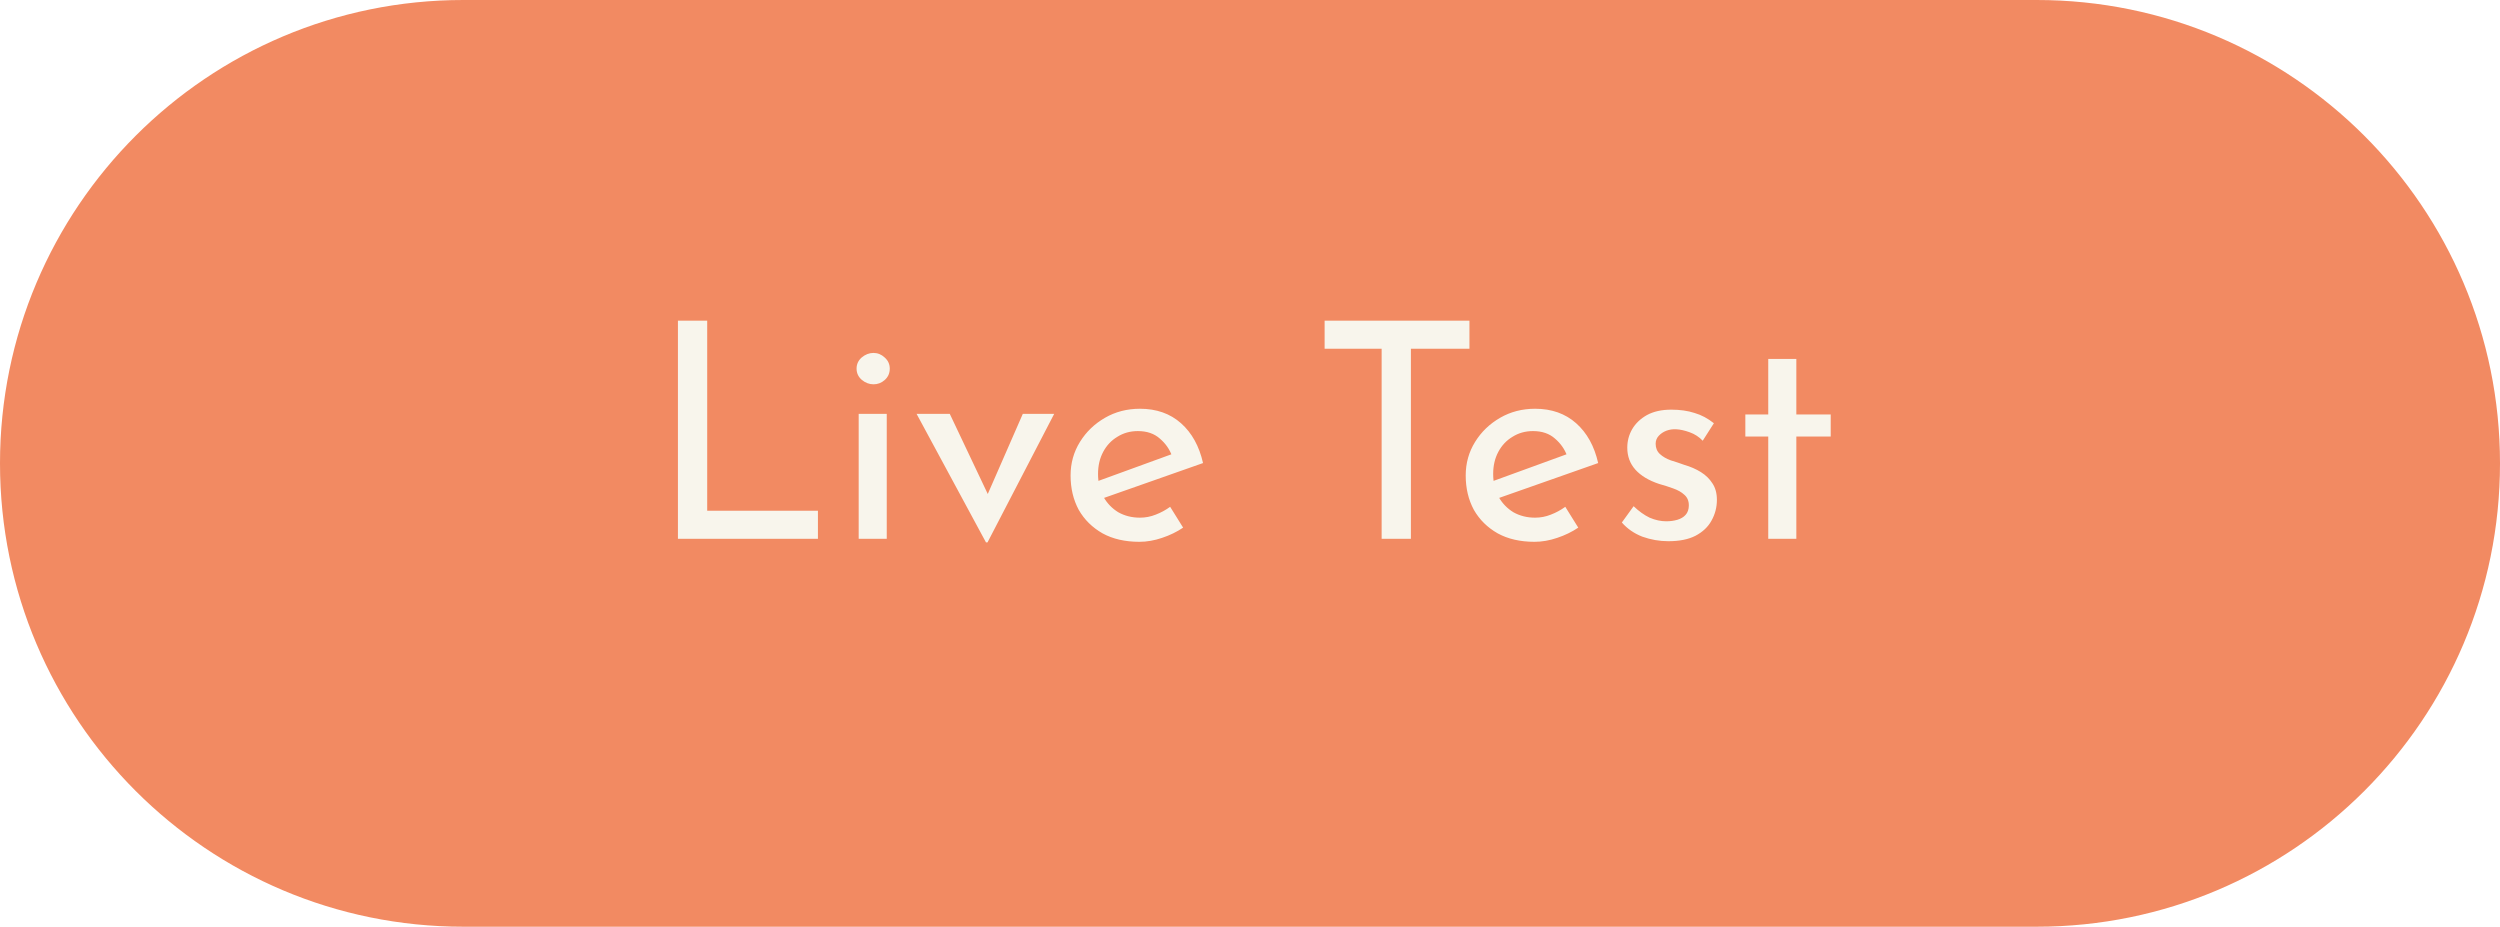
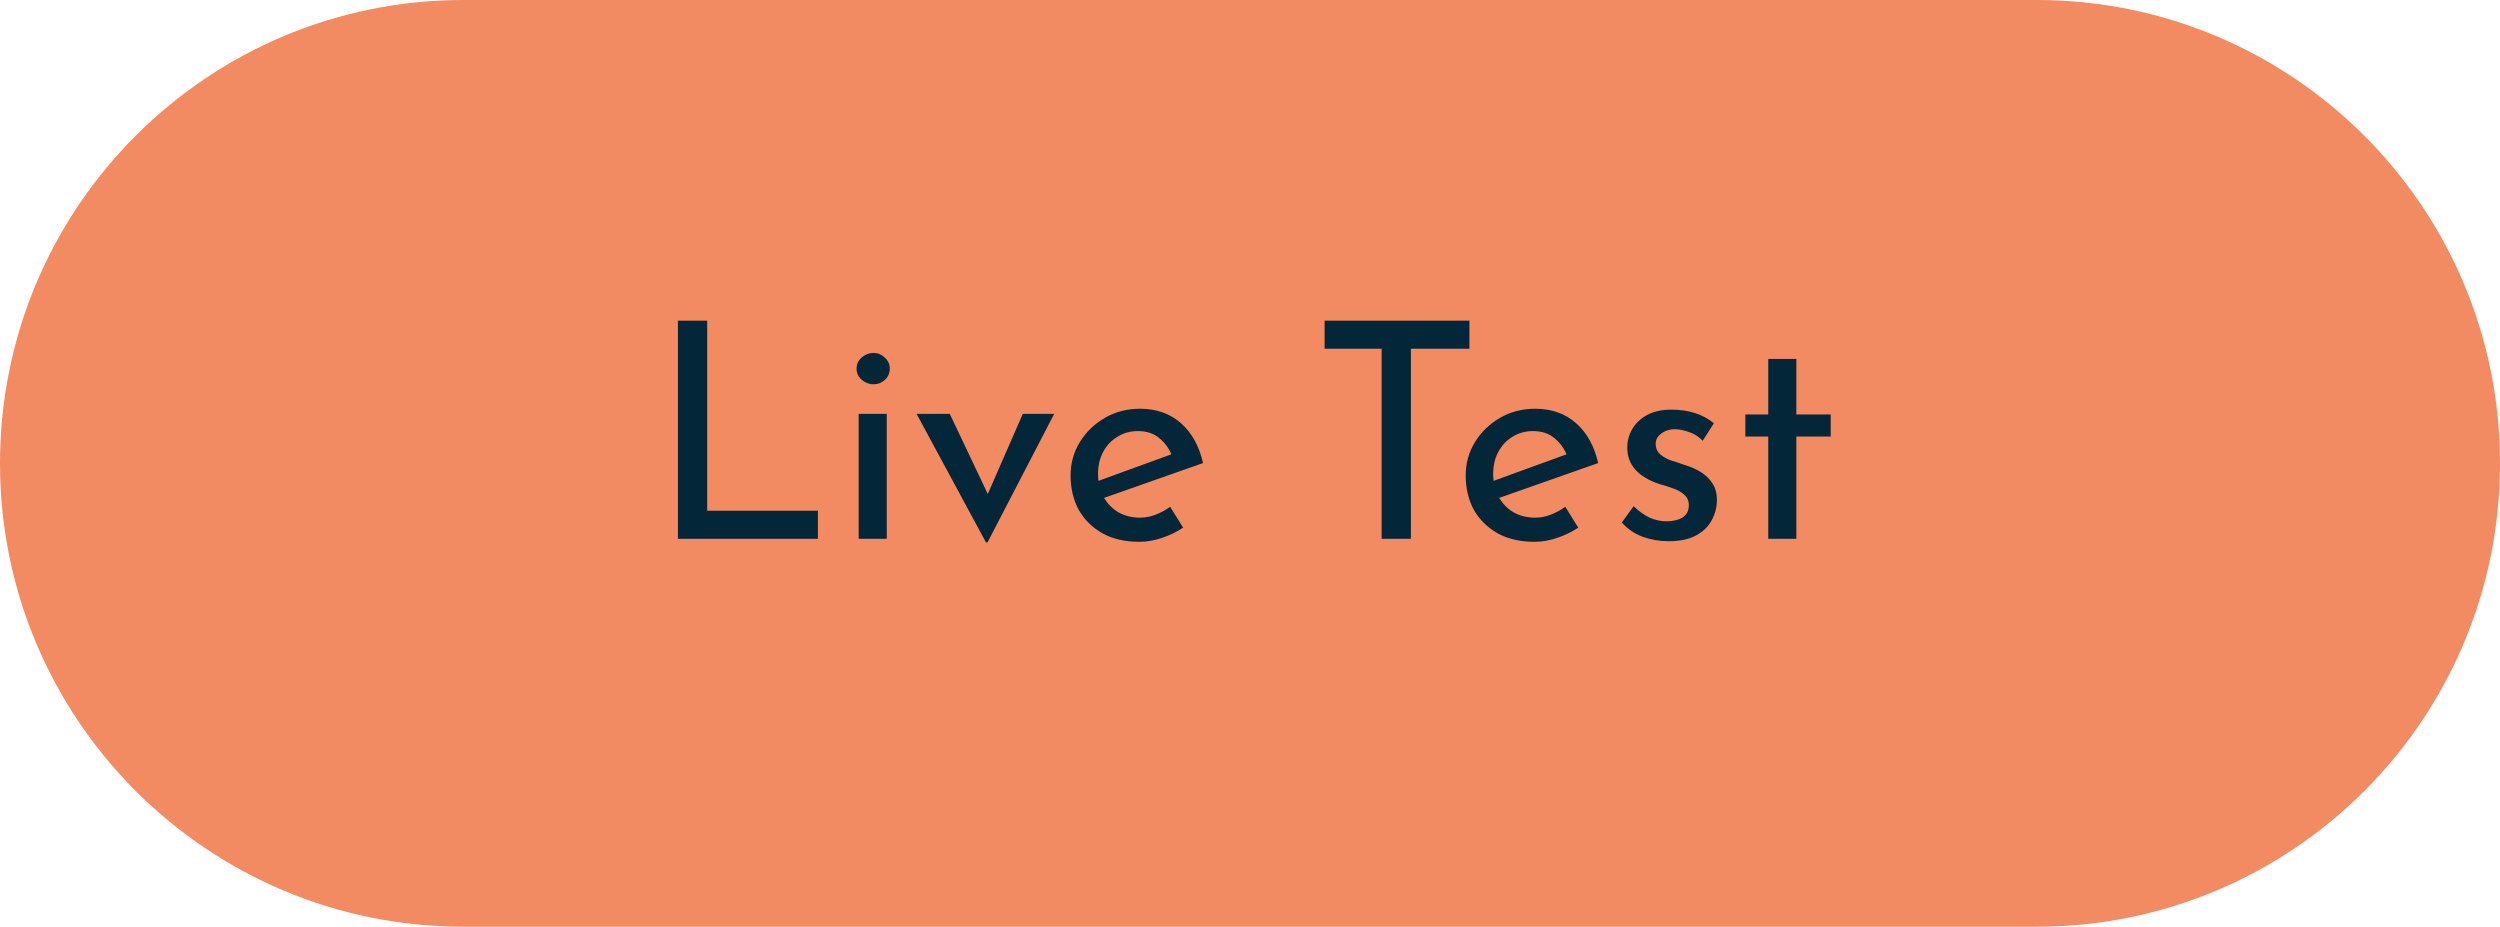
<svg xmlns="http://www.w3.org/2000/svg" width="116" height="43" viewBox="0 0 116 43" fill="none">
  <rect width="116" height="43" rx="21.5" fill="#F28A62" />
-   <path d="M31.456 14.878H32.814V23.698H37.952V25H31.456V14.878ZM39.843 19.204H41.145V25H39.843V19.204ZM39.745 17.104C39.745 16.899 39.824 16.726 39.983 16.586C40.151 16.446 40.333 16.376 40.529 16.376C40.725 16.376 40.898 16.446 41.047 16.586C41.206 16.726 41.285 16.899 41.285 17.104C41.285 17.319 41.206 17.496 41.047 17.636C40.898 17.767 40.725 17.832 40.529 17.832C40.333 17.832 40.151 17.762 39.983 17.622C39.824 17.482 39.745 17.309 39.745 17.104ZM45.75 25.168L42.53 19.204H44.07L46.254 23.81L45.456 23.782L47.458 19.204H48.914L45.82 25.168H45.75ZM52.867 25.14C52.204 25.14 51.635 25.009 51.159 24.748C50.683 24.477 50.314 24.113 50.053 23.656C49.801 23.189 49.675 22.657 49.675 22.06C49.675 21.491 49.82 20.973 50.109 20.506C50.398 20.039 50.786 19.666 51.271 19.386C51.756 19.106 52.298 18.966 52.895 18.966C53.66 18.966 54.295 19.19 54.799 19.638C55.303 20.086 55.644 20.702 55.821 21.486L51.047 23.166L50.739 22.396L54.659 20.968L54.379 21.15C54.267 20.842 54.08 20.576 53.819 20.352C53.558 20.119 53.217 20.002 52.797 20.002C52.442 20.002 52.125 20.091 51.845 20.268C51.565 20.436 51.346 20.669 51.187 20.968C51.028 21.267 50.949 21.607 50.949 21.99C50.949 22.391 51.033 22.746 51.201 23.054C51.369 23.353 51.598 23.591 51.887 23.768C52.186 23.936 52.522 24.02 52.895 24.02C53.147 24.02 53.39 23.973 53.623 23.88C53.866 23.787 54.09 23.665 54.295 23.516L54.897 24.482C54.608 24.678 54.281 24.837 53.917 24.958C53.562 25.079 53.212 25.14 52.867 25.14ZM61.462 14.878H68.182V16.18H65.466V25H64.108V16.18H61.462V14.878ZM71.201 25.14C70.538 25.14 69.969 25.009 69.493 24.748C69.017 24.477 68.648 24.113 68.387 23.656C68.135 23.189 68.009 22.657 68.009 22.06C68.009 21.491 68.154 20.973 68.443 20.506C68.732 20.039 69.12 19.666 69.605 19.386C70.09 19.106 70.632 18.966 71.229 18.966C71.994 18.966 72.629 19.19 73.133 19.638C73.637 20.086 73.978 20.702 74.155 21.486L69.381 23.166L69.073 22.396L72.993 20.968L72.713 21.15C72.601 20.842 72.414 20.576 72.153 20.352C71.892 20.119 71.551 20.002 71.131 20.002C70.776 20.002 70.459 20.091 70.179 20.268C69.899 20.436 69.68 20.669 69.521 20.968C69.362 21.267 69.283 21.607 69.283 21.99C69.283 22.391 69.367 22.746 69.535 23.054C69.703 23.353 69.932 23.591 70.221 23.768C70.52 23.936 70.856 24.02 71.229 24.02C71.481 24.02 71.724 23.973 71.957 23.88C72.2 23.787 72.424 23.665 72.629 23.516L73.231 24.482C72.942 24.678 72.615 24.837 72.251 24.958C71.896 25.079 71.546 25.14 71.201 25.14ZM77.41 25.112C77 25.112 76.598 25.042 76.206 24.902C75.824 24.753 75.506 24.533 75.254 24.244L75.8 23.488C76.043 23.721 76.29 23.899 76.542 24.02C76.804 24.132 77.06 24.188 77.312 24.188C77.499 24.188 77.672 24.165 77.83 24.118C77.989 24.071 78.115 23.997 78.208 23.894C78.311 23.782 78.362 23.633 78.362 23.446C78.362 23.241 78.292 23.077 78.152 22.956C78.022 22.835 77.849 22.737 77.634 22.662C77.429 22.587 77.21 22.517 76.976 22.452C76.5 22.293 76.136 22.074 75.884 21.794C75.632 21.514 75.506 21.173 75.506 20.772C75.506 20.464 75.581 20.179 75.73 19.918C75.889 19.647 76.118 19.428 76.416 19.26C76.724 19.092 77.102 19.008 77.55 19.008C77.952 19.008 78.311 19.059 78.628 19.162C78.946 19.255 79.244 19.414 79.524 19.638L79.006 20.45C78.838 20.273 78.638 20.142 78.404 20.058C78.171 19.974 77.961 19.927 77.774 19.918C77.616 19.909 77.462 19.932 77.312 19.988C77.172 20.044 77.056 20.123 76.962 20.226C76.869 20.329 76.822 20.45 76.822 20.59C76.822 20.786 76.888 20.945 77.018 21.066C77.149 21.187 77.317 21.285 77.522 21.36C77.737 21.425 77.947 21.495 78.152 21.57C78.442 21.654 78.698 21.766 78.922 21.906C79.146 22.046 79.324 22.219 79.454 22.424C79.594 22.629 79.664 22.886 79.664 23.194C79.664 23.539 79.58 23.861 79.412 24.16C79.254 24.449 79.006 24.683 78.67 24.86C78.344 25.028 77.924 25.112 77.41 25.112ZM82.047 16.656H83.35V19.232H84.945V20.254H83.35V25H82.047V20.254H80.984V19.232H82.047V16.656Z" fill="#F8F5EC" />
+   <path d="M31.456 14.878H32.814V23.698H37.952V25H31.456V14.878ZM39.843 19.204H41.145V25H39.843V19.204ZM39.745 17.104C39.745 16.899 39.824 16.726 39.983 16.586C40.151 16.446 40.333 16.376 40.529 16.376C40.725 16.376 40.898 16.446 41.047 16.586C41.206 16.726 41.285 16.899 41.285 17.104C41.285 17.319 41.206 17.496 41.047 17.636C40.898 17.767 40.725 17.832 40.529 17.832C40.333 17.832 40.151 17.762 39.983 17.622C39.824 17.482 39.745 17.309 39.745 17.104ZM45.75 25.168L42.53 19.204H44.07L46.254 23.81L45.456 23.782L47.458 19.204H48.914L45.82 25.168H45.75ZM52.867 25.14C52.204 25.14 51.635 25.009 51.159 24.748C50.683 24.477 50.314 24.113 50.053 23.656C49.801 23.189 49.675 22.657 49.675 22.06C49.675 21.491 49.82 20.973 50.109 20.506C50.398 20.039 50.786 19.666 51.271 19.386C51.756 19.106 52.298 18.966 52.895 18.966C53.66 18.966 54.295 19.19 54.799 19.638C55.303 20.086 55.644 20.702 55.821 21.486L51.047 23.166L50.739 22.396L54.659 20.968L54.379 21.15C54.267 20.842 54.08 20.576 53.819 20.352C53.558 20.119 53.217 20.002 52.797 20.002C52.442 20.002 52.125 20.091 51.845 20.268C51.565 20.436 51.346 20.669 51.187 20.968C51.028 21.267 50.949 21.607 50.949 21.99C50.949 22.391 51.033 22.746 51.201 23.054C51.369 23.353 51.598 23.591 51.887 23.768C52.186 23.936 52.522 24.02 52.895 24.02C53.147 24.02 53.39 23.973 53.623 23.88C53.866 23.787 54.09 23.665 54.295 23.516L54.897 24.482C54.608 24.678 54.281 24.837 53.917 24.958C53.562 25.079 53.212 25.14 52.867 25.14ZM61.462 14.878H68.182V16.18H65.466V25H64.108V16.18H61.462V14.878ZM71.201 25.14C70.538 25.14 69.969 25.009 69.493 24.748C69.017 24.477 68.648 24.113 68.387 23.656C68.135 23.189 68.009 22.657 68.009 22.06C68.009 21.491 68.154 20.973 68.443 20.506C68.732 20.039 69.12 19.666 69.605 19.386C70.09 19.106 70.632 18.966 71.229 18.966C71.994 18.966 72.629 19.19 73.133 19.638C73.637 20.086 73.978 20.702 74.155 21.486L69.381 23.166L69.073 22.396L72.993 20.968L72.713 21.15C72.601 20.842 72.414 20.576 72.153 20.352C71.892 20.119 71.551 20.002 71.131 20.002C70.776 20.002 70.459 20.091 70.179 20.268C69.899 20.436 69.68 20.669 69.521 20.968C69.362 21.267 69.283 21.607 69.283 21.99C69.283 22.391 69.367 22.746 69.535 23.054C69.703 23.353 69.932 23.591 70.221 23.768C70.52 23.936 70.856 24.02 71.229 24.02C71.481 24.02 71.724 23.973 71.957 23.88C72.2 23.787 72.424 23.665 72.629 23.516L73.231 24.482C72.942 24.678 72.615 24.837 72.251 24.958C71.896 25.079 71.546 25.14 71.201 25.14ZM77.41 25.112C77 25.112 76.598 25.042 76.206 24.902C75.824 24.753 75.506 24.533 75.254 24.244L75.8 23.488C76.043 23.721 76.29 23.899 76.542 24.02C76.804 24.132 77.06 24.188 77.312 24.188C77.499 24.188 77.672 24.165 77.83 24.118C77.989 24.071 78.115 23.997 78.208 23.894C78.311 23.782 78.362 23.633 78.362 23.446C78.362 23.241 78.292 23.077 78.152 22.956C78.022 22.835 77.849 22.737 77.634 22.662C77.429 22.587 77.21 22.517 76.976 22.452C76.5 22.293 76.136 22.074 75.884 21.794C75.632 21.514 75.506 21.173 75.506 20.772C75.506 20.464 75.581 20.179 75.73 19.918C75.889 19.647 76.118 19.428 76.416 19.26C76.724 19.092 77.102 19.008 77.55 19.008C77.952 19.008 78.311 19.059 78.628 19.162C78.946 19.255 79.244 19.414 79.524 19.638L79.006 20.45C78.838 20.273 78.638 20.142 78.404 20.058C78.171 19.974 77.961 19.927 77.774 19.918C77.616 19.909 77.462 19.932 77.312 19.988C77.172 20.044 77.056 20.123 76.962 20.226C76.869 20.329 76.822 20.45 76.822 20.59C76.822 20.786 76.888 20.945 77.018 21.066C77.149 21.187 77.317 21.285 77.522 21.36C77.737 21.425 77.947 21.495 78.152 21.57C78.442 21.654 78.698 21.766 78.922 21.906C79.146 22.046 79.324 22.219 79.454 22.424C79.594 22.629 79.664 22.886 79.664 23.194C79.664 23.539 79.58 23.861 79.412 24.16C79.254 24.449 79.006 24.683 78.67 24.86C78.344 25.028 77.924 25.112 77.41 25.112ZM82.047 16.656H83.35V19.232H84.945V20.254H83.35V25H82.047V20.254H80.984V19.232H82.047V16.656Z" fill="#042639" />
</svg>
